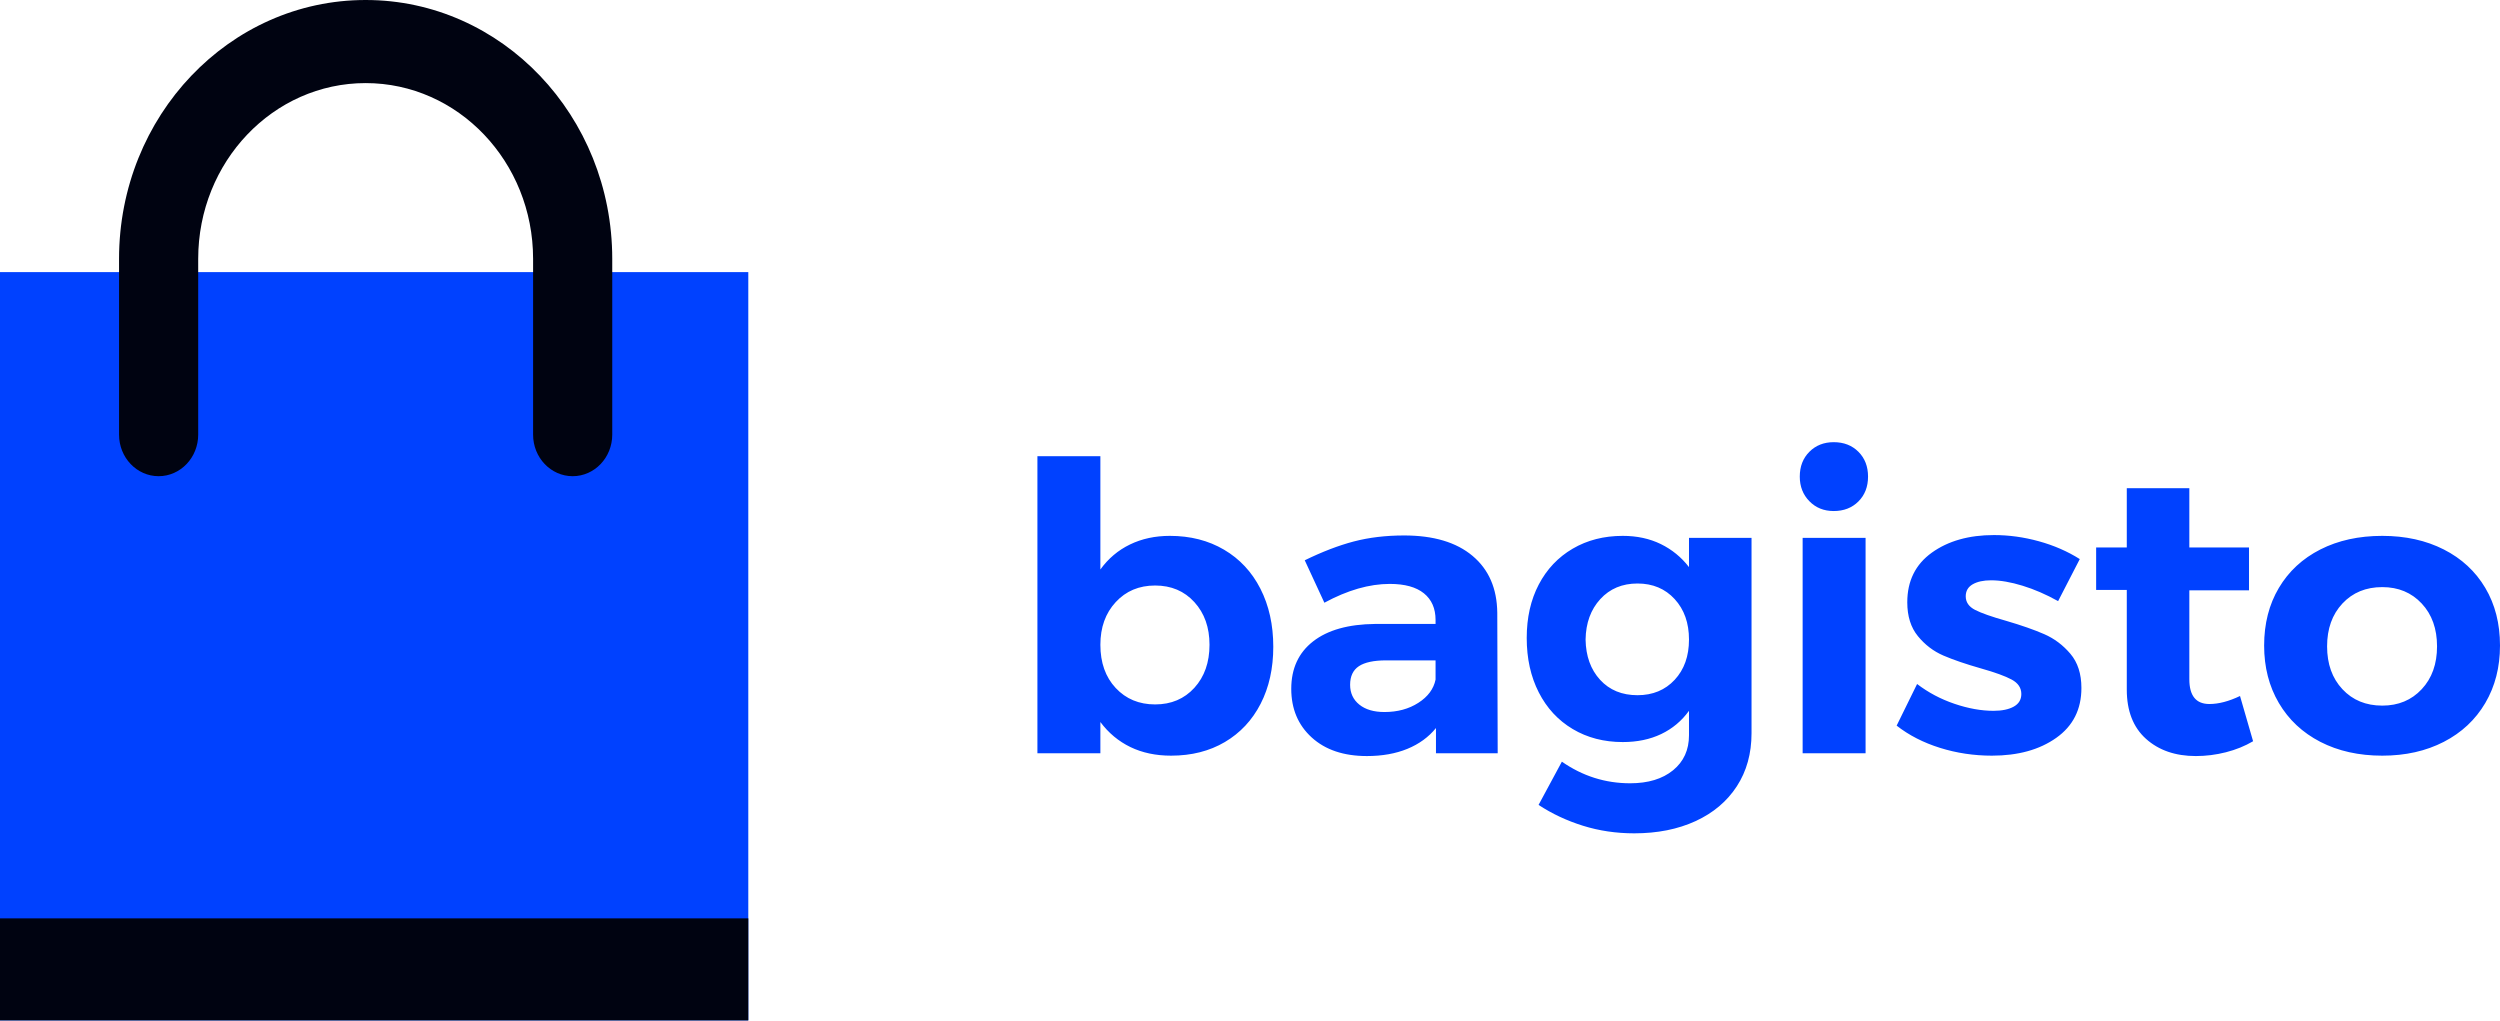
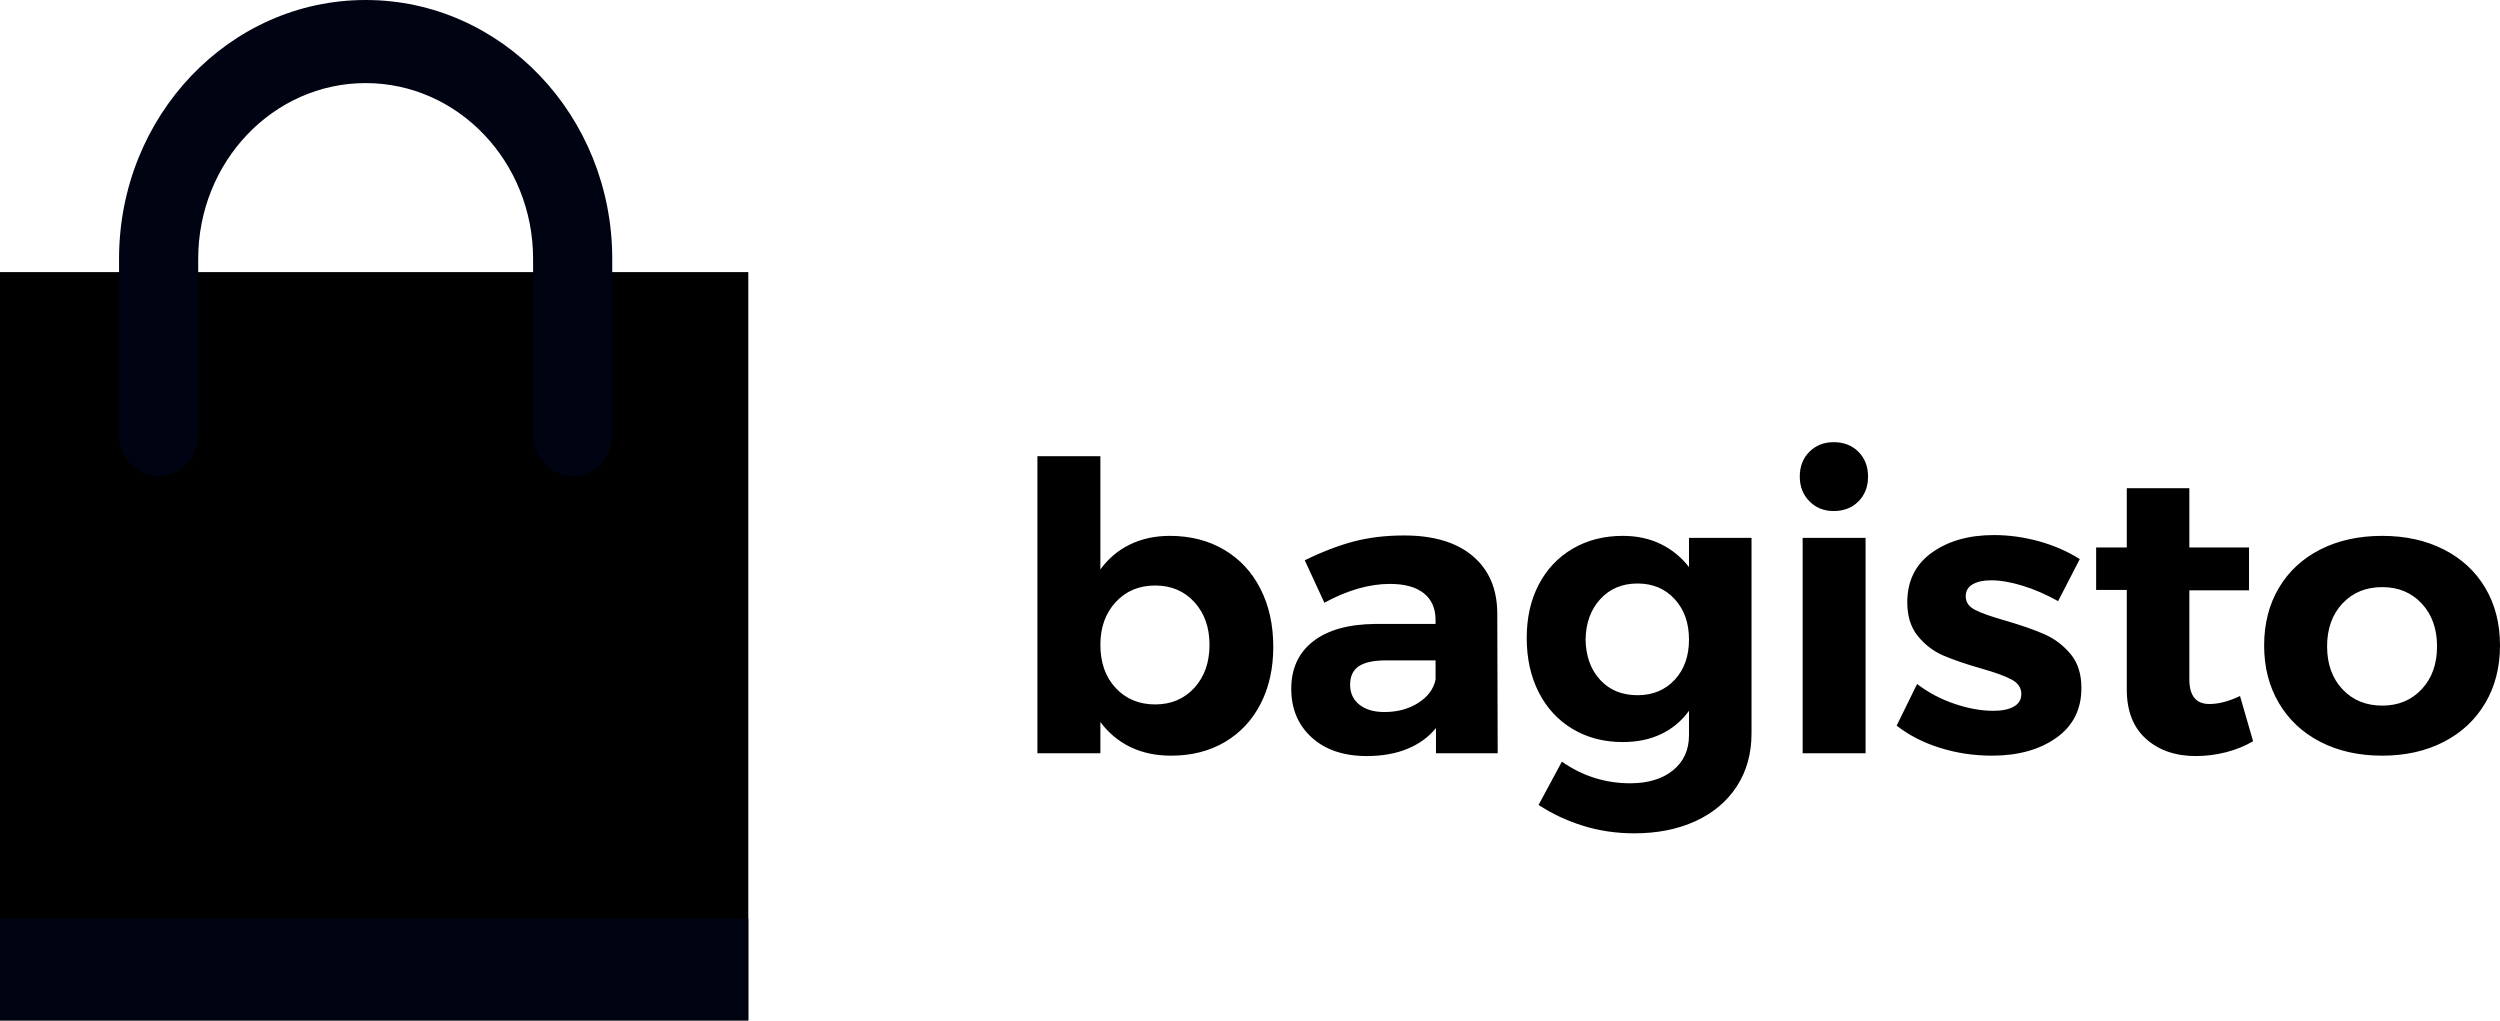
<svg xmlns="http://www.w3.org/2000/svg" width="147px" height="60px" viewBox="0 0 147 60" version="1.1">
  <defs />
  <g id="Desktop" stroke="none" stroke-width="1" fill="none" fill-rule="evenodd">
    <g id="setup" transform="translate(-579, -48)" fill-rule="nonzero">
      <g id="Logo+Text" transform="translate(579, 48)">
        <g id="Logo">
-           <rect id="Rectangle" fill="#0041FF" x="0" y="16" width="44" height="44" />
+           <rect id="Rectangle" fill="black" x="0" y="16" width="44" height="44" />
          <rect id="Rectangle" fill="#000311" x="0" y="54" width="44" height="6" />
          <path d="M36,15.221 L36,25.557 C36,26.906 34.958,28 33.673,28 C32.388,28 31.346,26.906 31.346,25.557 L31.346,15.221 C31.346,9.513 26.938,4.886 21.5,4.886 C16.062,4.886 11.654,9.513 11.654,15.221 L11.654,25.557 C11.654,26.906 10.612,28 9.327,28 C8.042,28 7,26.906 7,25.557 L7,15.221 C7,6.815 13.492,0 21.5,0 C29.508,0 36,6.815 36,15.221 Z" id="Combined-Shape" fill="#000311" />
        </g>
-         <path d="M71.972,32.321 C72.894,32.862 73.607,33.627 74.112,34.616 C74.616,35.605 74.869,36.743 74.869,38.03 C74.869,39.301 74.62,40.419 74.124,41.384 C73.627,42.35 72.926,43.099 72.02,43.633 C71.115,44.166 70.061,44.433 68.86,44.433 C67.962,44.433 67.165,44.264 66.468,43.927 C65.771,43.589 65.182,43.099 64.702,42.455 L64.702,44.292 L61,44.292 L61,26.824 L64.702,26.824 L64.702,33.486 C65.166,32.843 65.747,32.352 66.444,32.015 C67.141,31.677 67.922,31.509 68.788,31.509 C69.989,31.509 71.051,31.779 71.972,32.321 Z M70.23,40.443 C70.823,39.791 71.119,38.948 71.119,37.912 C71.119,36.892 70.823,36.056 70.23,35.405 C69.637,34.753 68.868,34.428 67.922,34.428 C66.977,34.428 66.204,34.753 65.603,35.405 C65.002,36.056 64.702,36.892 64.702,37.912 C64.702,38.963 65.002,39.811 65.603,40.454 C66.204,41.098 66.977,41.42 67.922,41.42 C68.868,41.42 69.637,41.094 70.23,40.443 Z M84.435,44.292 L84.435,42.809 C84.002,43.342 83.441,43.75 82.752,44.033 C82.063,44.315 81.27,44.456 80.373,44.456 C79.011,44.456 77.929,44.092 77.128,43.362 C76.327,42.632 75.926,41.679 75.926,40.502 C75.926,39.309 76.355,38.379 77.212,37.712 C78.069,37.045 79.283,36.704 80.854,36.688 L84.411,36.688 L84.411,36.452 C84.411,35.778 84.183,35.256 83.726,34.887 C83.269,34.518 82.6,34.334 81.719,34.334 C80.517,34.334 79.235,34.702 77.873,35.44 L76.719,32.945 C77.745,32.443 78.706,32.074 79.604,31.838 C80.501,31.603 81.486,31.485 82.56,31.485 C84.291,31.485 85.633,31.885 86.586,32.686 C87.54,33.486 88.024,34.6 88.04,36.029 L88.064,44.292 L84.435,44.292 Z M83.401,41.325 C83.962,40.965 84.299,40.509 84.411,39.96 L84.411,38.83 L81.503,38.83 C80.781,38.83 80.249,38.944 79.904,39.171 C79.56,39.399 79.387,39.764 79.387,40.266 C79.387,40.753 79.568,41.141 79.928,41.431 C80.289,41.722 80.781,41.867 81.406,41.867 C82.176,41.867 82.841,41.686 83.401,41.325 Z M102.99,31.626 L102.99,43.115 C102.99,44.307 102.702,45.347 102.125,46.234 C101.548,47.121 100.739,47.803 99.698,48.282 C98.656,48.761 97.454,49 96.092,49 C95.035,49 94.029,48.851 93.076,48.553 C92.122,48.255 91.253,47.846 90.468,47.329 L91.838,44.786 C93.056,45.634 94.394,46.057 95.852,46.057 C96.909,46.057 97.751,45.802 98.376,45.292 C99.001,44.782 99.313,44.096 99.313,43.232 L99.313,41.796 C98.88,42.393 98.336,42.848 97.679,43.162 C97.022,43.476 96.268,43.633 95.419,43.633 C94.314,43.633 93.332,43.378 92.475,42.867 C91.618,42.357 90.953,41.639 90.48,40.713 C90.007,39.787 89.771,38.72 89.771,37.512 C89.771,36.319 90.007,35.271 90.48,34.369 C90.953,33.467 91.618,32.764 92.475,32.262 C93.332,31.76 94.314,31.509 95.419,31.509 C96.252,31.509 96.998,31.67 97.655,31.991 C98.312,32.313 98.864,32.764 99.313,33.345 L99.313,31.626 L102.99,31.626 Z M98.472,39.972 C99.033,39.368 99.313,38.579 99.313,37.606 C99.313,36.633 99.033,35.84 98.472,35.228 C97.911,34.616 97.182,34.31 96.285,34.31 C95.387,34.31 94.658,34.616 94.097,35.228 C93.536,35.84 93.248,36.633 93.232,37.606 C93.248,38.579 93.532,39.368 94.085,39.972 C94.638,40.576 95.371,40.878 96.285,40.878 C97.182,40.878 97.911,40.576 98.472,39.972 Z M105.995,31.626 L109.696,31.626 L109.696,44.292 L105.995,44.292 L105.995,31.626 Z M109.276,26.565 C109.652,26.942 109.841,27.428 109.841,28.025 C109.841,28.621 109.652,29.107 109.276,29.484 C108.899,29.861 108.415,30.049 107.822,30.049 C107.245,30.049 106.768,29.857 106.392,29.472 C106.015,29.088 105.827,28.605 105.827,28.025 C105.827,27.428 106.015,26.942 106.392,26.565 C106.768,26.188 107.245,26 107.822,26 C108.415,26 108.899,26.188 109.276,26.565 Z M118.926,34.44 C118.237,34.228 117.62,34.122 117.075,34.122 C116.627,34.122 116.266,34.2 115.994,34.357 C115.721,34.514 115.585,34.75 115.585,35.063 C115.585,35.409 115.77,35.676 116.138,35.864 C116.507,36.052 117.108,36.264 117.941,36.499 C118.854,36.766 119.607,37.029 120.2,37.288 C120.793,37.547 121.306,37.932 121.738,38.442 C122.171,38.952 122.387,39.623 122.387,40.454 C122.387,41.71 121.895,42.687 120.909,43.385 C119.924,44.084 118.662,44.433 117.124,44.433 C116.066,44.433 115.048,44.28 114.071,43.974 C113.094,43.668 112.244,43.232 111.523,42.667 L112.725,40.219 C113.382,40.721 114.115,41.11 114.924,41.384 C115.733,41.659 116.499,41.796 117.22,41.796 C117.716,41.796 118.113,41.714 118.409,41.549 C118.706,41.384 118.854,41.137 118.854,40.808 C118.854,40.447 118.666,40.164 118.289,39.96 C117.913,39.756 117.308,39.536 116.475,39.301 C115.593,39.05 114.86,38.799 114.275,38.548 C113.69,38.296 113.19,37.916 112.773,37.406 C112.356,36.896 112.148,36.233 112.148,35.417 C112.148,34.161 112.629,33.188 113.59,32.497 C114.552,31.807 115.77,31.462 117.244,31.462 C118.125,31.462 119.006,31.583 119.888,31.827 C120.769,32.07 121.57,32.419 122.291,32.874 L121.017,35.346 C120.312,34.954 119.615,34.651 118.926,34.44 Z M132.482,43.585 C132.002,43.868 131.469,44.084 130.884,44.233 C130.299,44.382 129.71,44.456 129.117,44.456 C127.916,44.456 126.938,44.119 126.185,43.444 C125.432,42.769 125.055,41.804 125.055,40.549 L125.055,34.687 L123.253,34.687 L123.253,32.191 L125.055,32.191 L125.055,28.707 L128.733,28.707 L128.733,32.191 L132.242,32.191 L132.242,34.71 L128.733,34.71 L128.733,39.937 C128.733,40.91 129.125,41.396 129.911,41.396 C130.455,41.396 131.056,41.239 131.713,40.925 L132.482,43.585 Z M143.695,32.309 C144.745,32.843 145.558,33.596 146.135,34.569 C146.712,35.542 147,36.672 147,37.959 C147,39.23 146.712,40.356 146.135,41.337 C145.558,42.318 144.745,43.079 143.695,43.621 C142.646,44.162 141.44,44.433 140.078,44.433 C138.7,44.433 137.486,44.162 136.436,43.621 C135.387,43.079 134.574,42.318 133.997,41.337 C133.42,40.356 133.131,39.23 133.131,37.959 C133.131,36.672 133.42,35.542 133.997,34.569 C134.574,33.596 135.387,32.843 136.436,32.309 C137.486,31.776 138.7,31.509 140.078,31.509 C141.44,31.509 142.646,31.776 143.695,32.309 Z M137.734,35.487 C137.133,36.131 136.833,36.97 136.833,38.006 C136.833,39.042 137.133,39.882 137.734,40.525 C138.335,41.169 139.116,41.49 140.078,41.49 C141.023,41.49 141.796,41.169 142.397,40.525 C142.998,39.882 143.298,39.042 143.298,38.006 C143.298,36.97 142.998,36.131 142.397,35.487 C141.796,34.844 141.023,34.522 140.078,34.522 C139.116,34.522 138.335,34.844 137.734,35.487 Z" id="bagisto" fill="#0041FF" />
+         <path d="M71.972,32.321 C72.894,32.862 73.607,33.627 74.112,34.616 C74.616,35.605 74.869,36.743 74.869,38.03 C74.869,39.301 74.62,40.419 74.124,41.384 C73.627,42.35 72.926,43.099 72.02,43.633 C71.115,44.166 70.061,44.433 68.86,44.433 C67.962,44.433 67.165,44.264 66.468,43.927 C65.771,43.589 65.182,43.099 64.702,42.455 L64.702,44.292 L61,44.292 L61,26.824 L64.702,26.824 L64.702,33.486 C65.166,32.843 65.747,32.352 66.444,32.015 C67.141,31.677 67.922,31.509 68.788,31.509 C69.989,31.509 71.051,31.779 71.972,32.321 Z M70.23,40.443 C70.823,39.791 71.119,38.948 71.119,37.912 C71.119,36.892 70.823,36.056 70.23,35.405 C69.637,34.753 68.868,34.428 67.922,34.428 C66.977,34.428 66.204,34.753 65.603,35.405 C65.002,36.056 64.702,36.892 64.702,37.912 C64.702,38.963 65.002,39.811 65.603,40.454 C66.204,41.098 66.977,41.42 67.922,41.42 C68.868,41.42 69.637,41.094 70.23,40.443 Z M84.435,44.292 L84.435,42.809 C84.002,43.342 83.441,43.75 82.752,44.033 C82.063,44.315 81.27,44.456 80.373,44.456 C79.011,44.456 77.929,44.092 77.128,43.362 C76.327,42.632 75.926,41.679 75.926,40.502 C75.926,39.309 76.355,38.379 77.212,37.712 C78.069,37.045 79.283,36.704 80.854,36.688 L84.411,36.688 L84.411,36.452 C84.411,35.778 84.183,35.256 83.726,34.887 C83.269,34.518 82.6,34.334 81.719,34.334 C80.517,34.334 79.235,34.702 77.873,35.44 L76.719,32.945 C77.745,32.443 78.706,32.074 79.604,31.838 C80.501,31.603 81.486,31.485 82.56,31.485 C84.291,31.485 85.633,31.885 86.586,32.686 C87.54,33.486 88.024,34.6 88.04,36.029 L88.064,44.292 L84.435,44.292 Z M83.401,41.325 C83.962,40.965 84.299,40.509 84.411,39.96 L84.411,38.83 L81.503,38.83 C80.781,38.83 80.249,38.944 79.904,39.171 C79.56,39.399 79.387,39.764 79.387,40.266 C79.387,40.753 79.568,41.141 79.928,41.431 C80.289,41.722 80.781,41.867 81.406,41.867 C82.176,41.867 82.841,41.686 83.401,41.325 Z M102.99,31.626 L102.99,43.115 C102.99,44.307 102.702,45.347 102.125,46.234 C101.548,47.121 100.739,47.803 99.698,48.282 C98.656,48.761 97.454,49 96.092,49 C95.035,49 94.029,48.851 93.076,48.553 C92.122,48.255 91.253,47.846 90.468,47.329 L91.838,44.786 C93.056,45.634 94.394,46.057 95.852,46.057 C96.909,46.057 97.751,45.802 98.376,45.292 C99.001,44.782 99.313,44.096 99.313,43.232 L99.313,41.796 C98.88,42.393 98.336,42.848 97.679,43.162 C97.022,43.476 96.268,43.633 95.419,43.633 C94.314,43.633 93.332,43.378 92.475,42.867 C91.618,42.357 90.953,41.639 90.48,40.713 C90.007,39.787 89.771,38.72 89.771,37.512 C89.771,36.319 90.007,35.271 90.48,34.369 C90.953,33.467 91.618,32.764 92.475,32.262 C93.332,31.76 94.314,31.509 95.419,31.509 C96.252,31.509 96.998,31.67 97.655,31.991 C98.312,32.313 98.864,32.764 99.313,33.345 L99.313,31.626 L102.99,31.626 Z M98.472,39.972 C99.033,39.368 99.313,38.579 99.313,37.606 C99.313,36.633 99.033,35.84 98.472,35.228 C97.911,34.616 97.182,34.31 96.285,34.31 C95.387,34.31 94.658,34.616 94.097,35.228 C93.536,35.84 93.248,36.633 93.232,37.606 C93.248,38.579 93.532,39.368 94.085,39.972 C94.638,40.576 95.371,40.878 96.285,40.878 C97.182,40.878 97.911,40.576 98.472,39.972 Z M105.995,31.626 L109.696,31.626 L109.696,44.292 L105.995,44.292 L105.995,31.626 Z M109.276,26.565 C109.652,26.942 109.841,27.428 109.841,28.025 C109.841,28.621 109.652,29.107 109.276,29.484 C108.899,29.861 108.415,30.049 107.822,30.049 C107.245,30.049 106.768,29.857 106.392,29.472 C106.015,29.088 105.827,28.605 105.827,28.025 C105.827,27.428 106.015,26.942 106.392,26.565 C106.768,26.188 107.245,26 107.822,26 C108.415,26 108.899,26.188 109.276,26.565 Z M118.926,34.44 C118.237,34.228 117.62,34.122 117.075,34.122 C116.627,34.122 116.266,34.2 115.994,34.357 C115.721,34.514 115.585,34.75 115.585,35.063 C115.585,35.409 115.77,35.676 116.138,35.864 C116.507,36.052 117.108,36.264 117.941,36.499 C118.854,36.766 119.607,37.029 120.2,37.288 C120.793,37.547 121.306,37.932 121.738,38.442 C122.171,38.952 122.387,39.623 122.387,40.454 C122.387,41.71 121.895,42.687 120.909,43.385 C119.924,44.084 118.662,44.433 117.124,44.433 C116.066,44.433 115.048,44.28 114.071,43.974 C113.094,43.668 112.244,43.232 111.523,42.667 L112.725,40.219 C113.382,40.721 114.115,41.11 114.924,41.384 C115.733,41.659 116.499,41.796 117.22,41.796 C117.716,41.796 118.113,41.714 118.409,41.549 C118.706,41.384 118.854,41.137 118.854,40.808 C118.854,40.447 118.666,40.164 118.289,39.96 C117.913,39.756 117.308,39.536 116.475,39.301 C115.593,39.05 114.86,38.799 114.275,38.548 C113.69,38.296 113.19,37.916 112.773,37.406 C112.356,36.896 112.148,36.233 112.148,35.417 C112.148,34.161 112.629,33.188 113.59,32.497 C114.552,31.807 115.77,31.462 117.244,31.462 C118.125,31.462 119.006,31.583 119.888,31.827 C120.769,32.07 121.57,32.419 122.291,32.874 L121.017,35.346 C120.312,34.954 119.615,34.651 118.926,34.44 Z M132.482,43.585 C132.002,43.868 131.469,44.084 130.884,44.233 C130.299,44.382 129.71,44.456 129.117,44.456 C127.916,44.456 126.938,44.119 126.185,43.444 C125.432,42.769 125.055,41.804 125.055,40.549 L125.055,34.687 L123.253,34.687 L123.253,32.191 L125.055,32.191 L125.055,28.707 L128.733,28.707 L128.733,32.191 L132.242,32.191 L132.242,34.71 L128.733,34.71 L128.733,39.937 C128.733,40.91 129.125,41.396 129.911,41.396 C130.455,41.396 131.056,41.239 131.713,40.925 L132.482,43.585 Z M143.695,32.309 C144.745,32.843 145.558,33.596 146.135,34.569 C146.712,35.542 147,36.672 147,37.959 C147,39.23 146.712,40.356 146.135,41.337 C145.558,42.318 144.745,43.079 143.695,43.621 C142.646,44.162 141.44,44.433 140.078,44.433 C138.7,44.433 137.486,44.162 136.436,43.621 C135.387,43.079 134.574,42.318 133.997,41.337 C133.42,40.356 133.131,39.23 133.131,37.959 C133.131,36.672 133.42,35.542 133.997,34.569 C134.574,33.596 135.387,32.843 136.436,32.309 C137.486,31.776 138.7,31.509 140.078,31.509 C141.44,31.509 142.646,31.776 143.695,32.309 Z M137.734,35.487 C137.133,36.131 136.833,36.97 136.833,38.006 C136.833,39.042 137.133,39.882 137.734,40.525 C138.335,41.169 139.116,41.49 140.078,41.49 C141.023,41.49 141.796,41.169 142.397,40.525 C142.998,39.882 143.298,39.042 143.298,38.006 C143.298,36.97 142.998,36.131 142.397,35.487 C141.796,34.844 141.023,34.522 140.078,34.522 C139.116,34.522 138.335,34.844 137.734,35.487 Z" id="bagisto" fill="black" />
      </g>
    </g>
  </g>
</svg>
